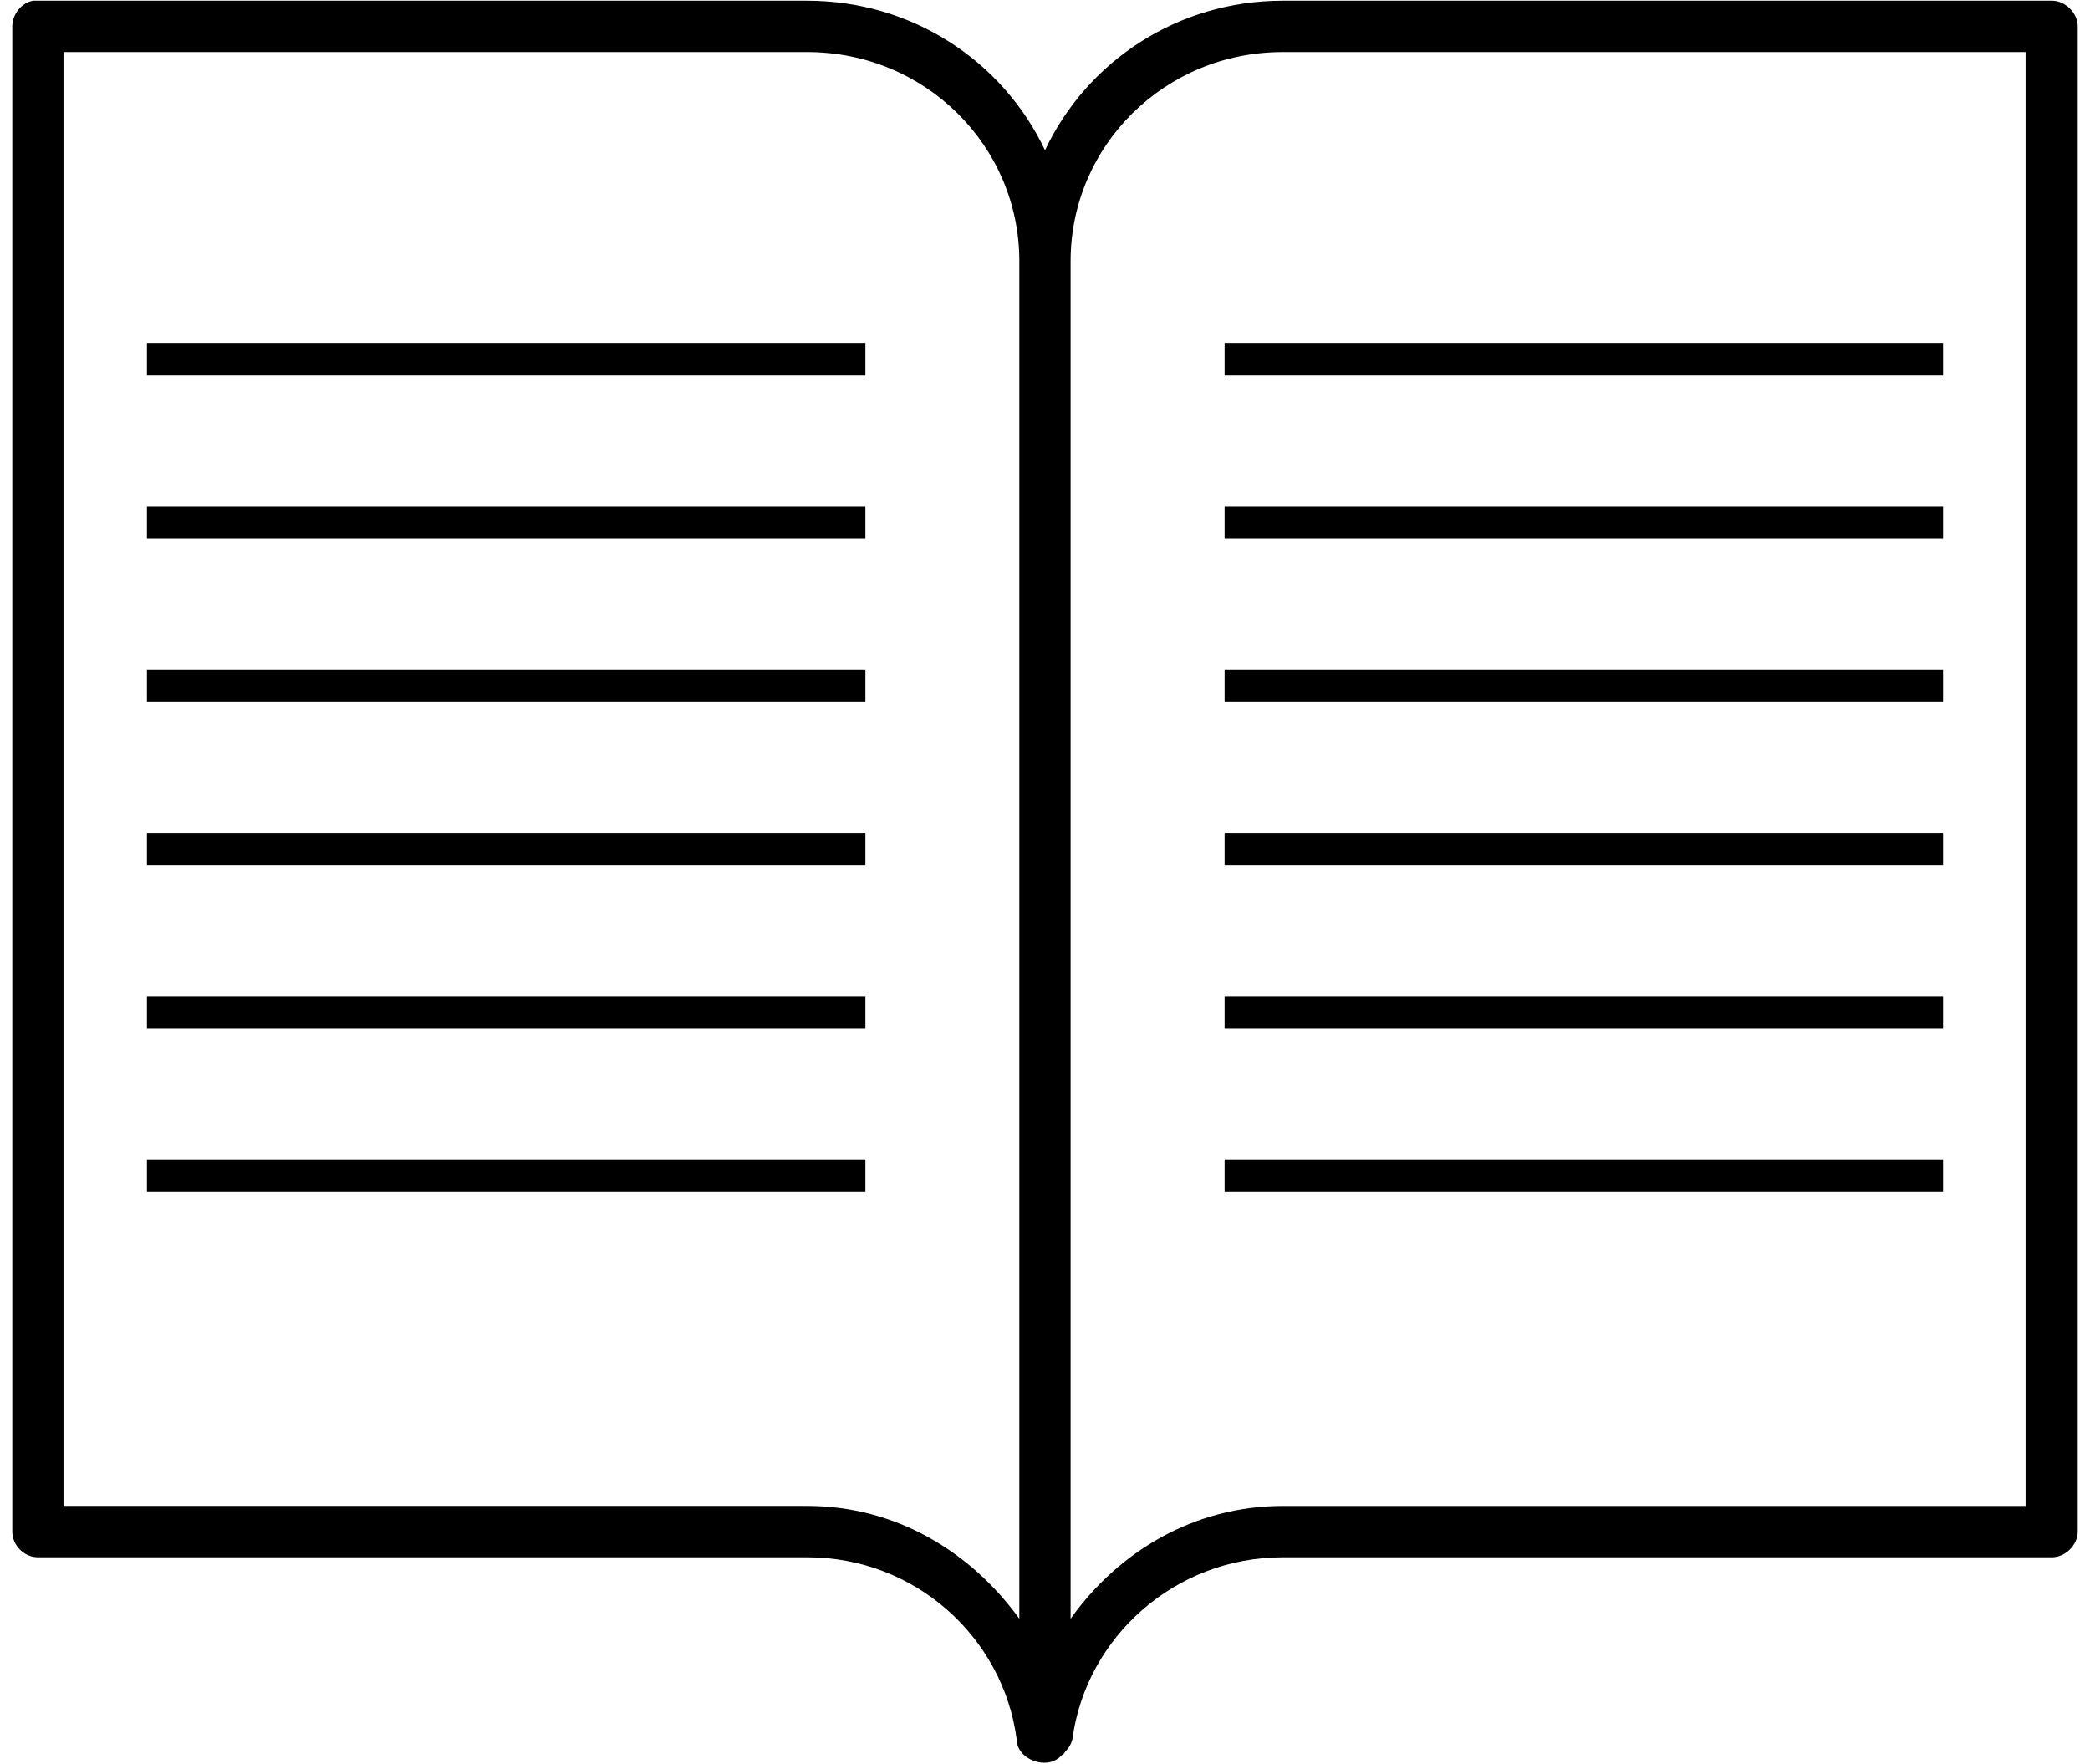
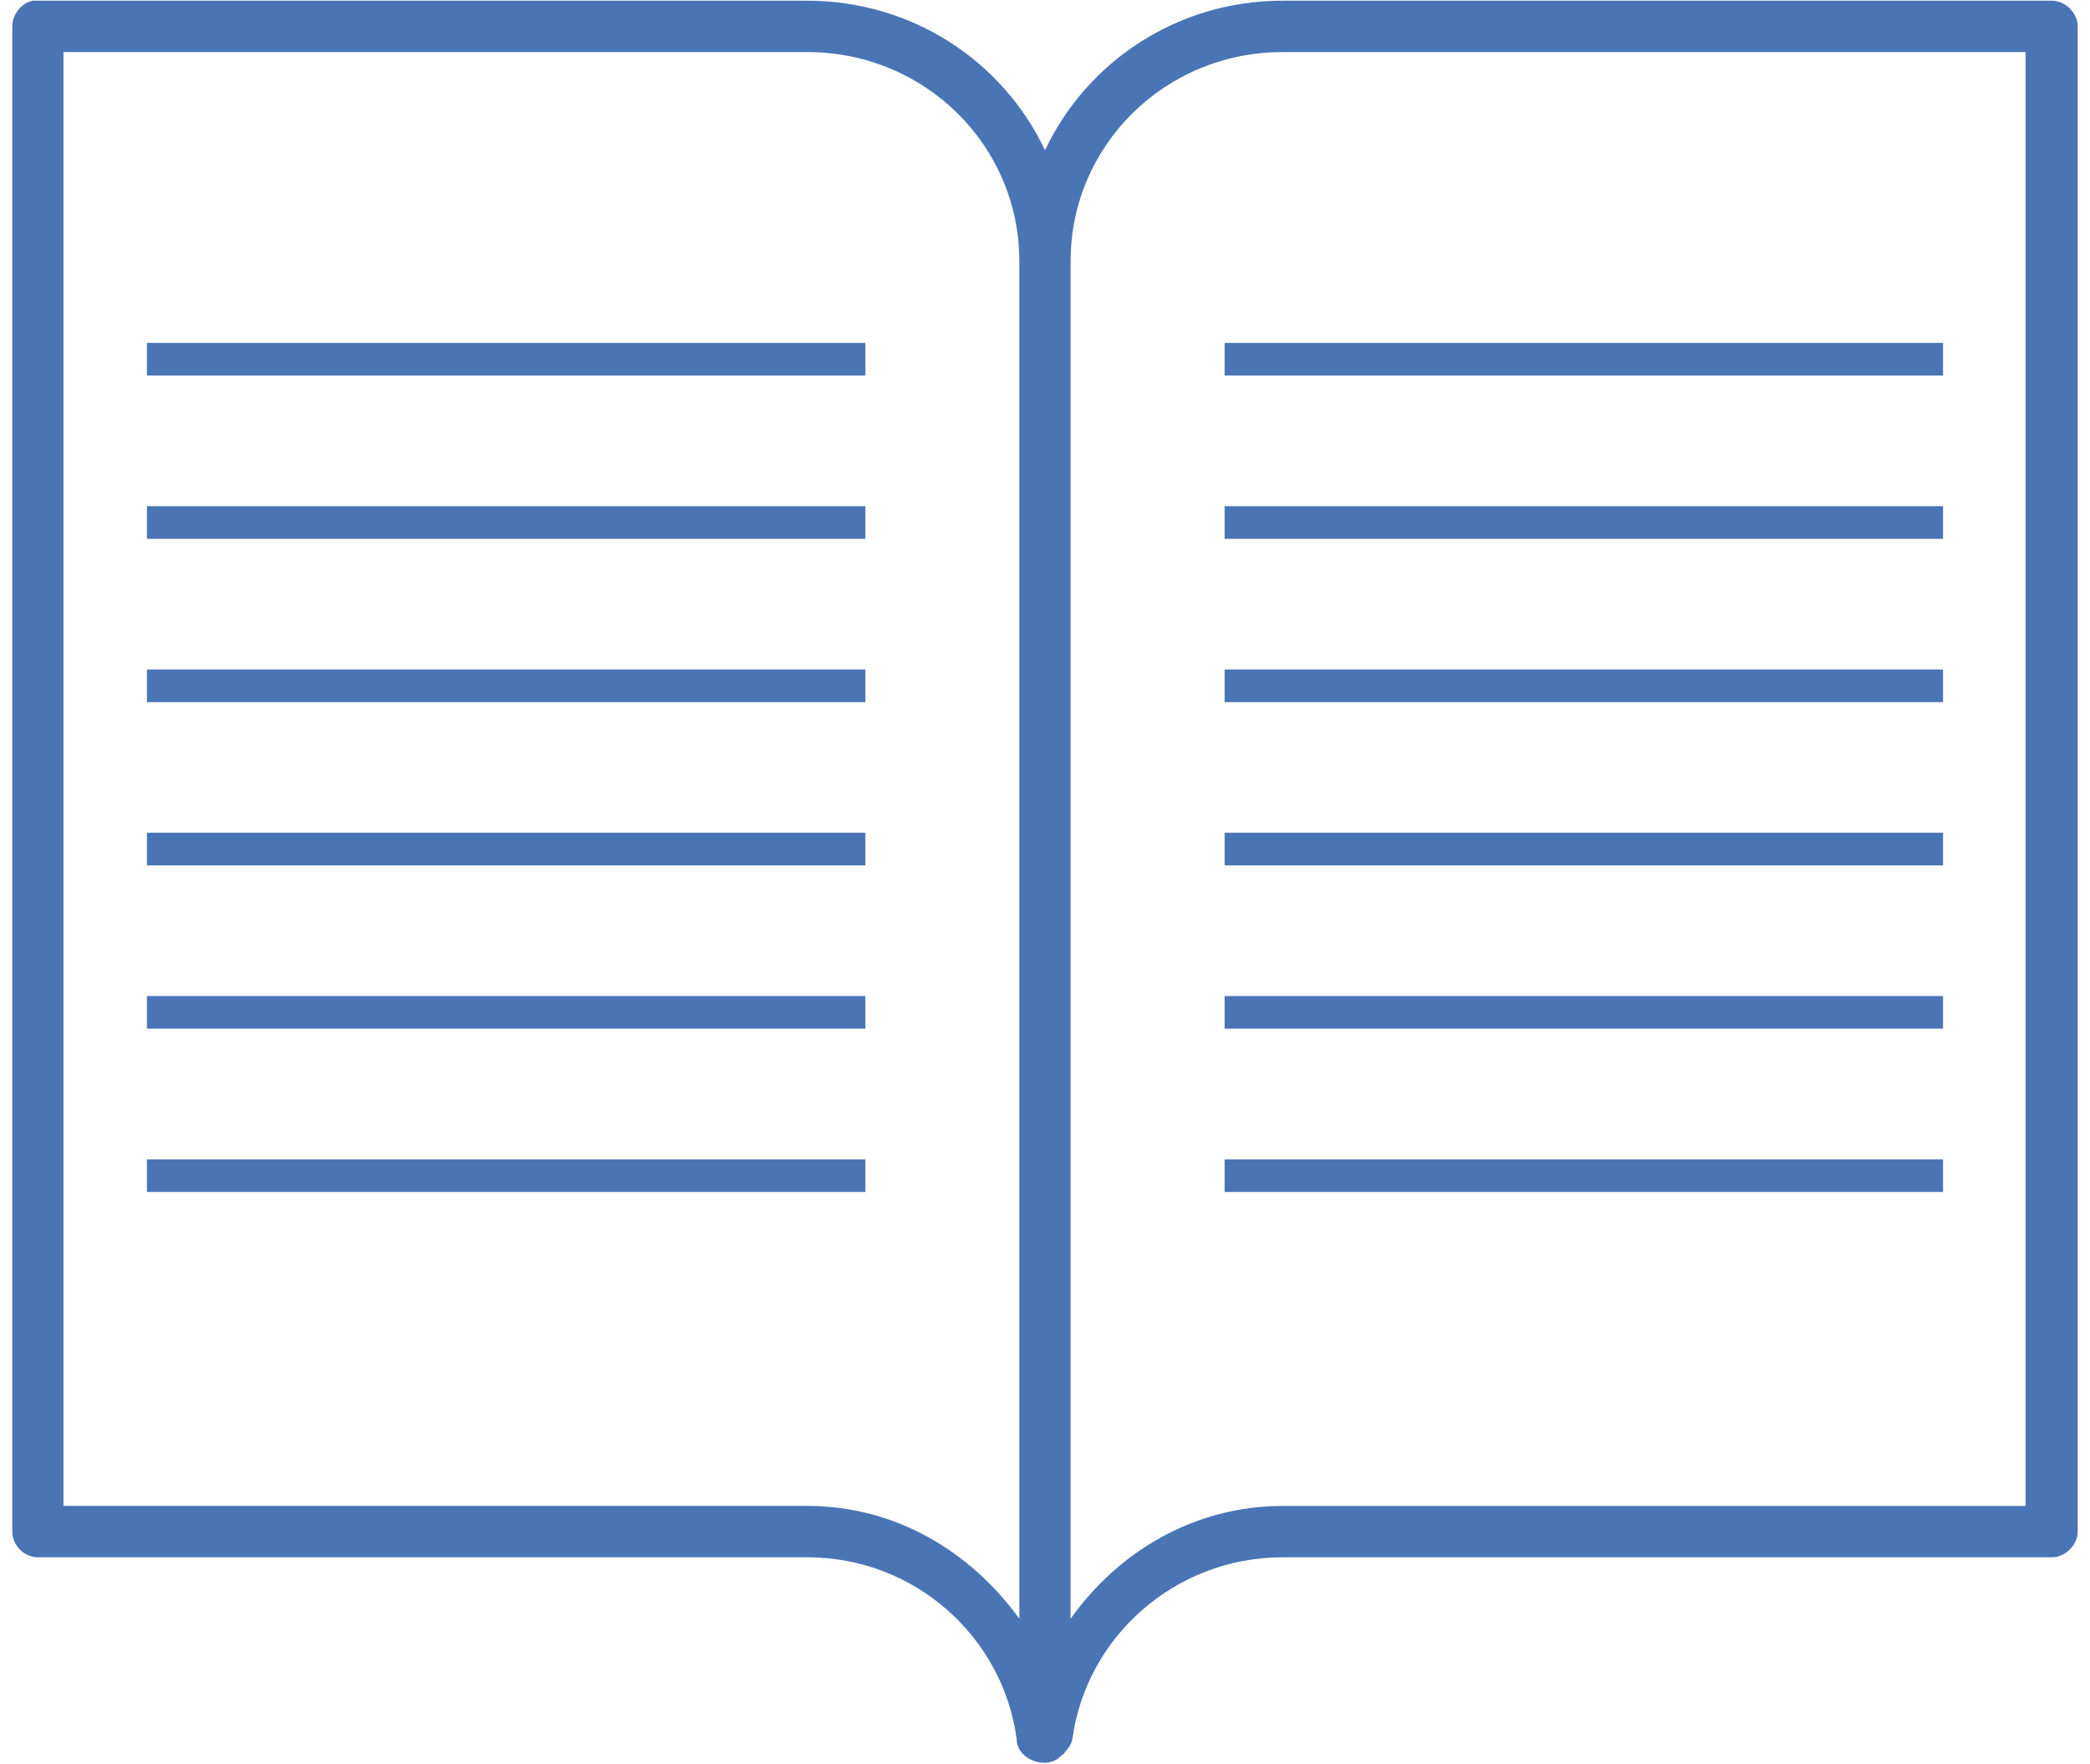
<svg xmlns="http://www.w3.org/2000/svg" width="64px" height="54px" viewBox="0 0 64 54" version="1.1">
  <defs />
  <g id="Page-1" stroke="none" stroke-width="1" fill="none" fill-rule="evenodd">
    <g id="Documentation">
-       <g id="documentation" fill="#000000">
+       <g id="documentation" fill="#4975B5">
        <path d="M1.02,0.021 C0.656,0.077 0.376,0.442 0.376,0.808 L0.376,46.9 C0.376,47.321 0.74,47.686 1.16,47.686 L24.717,47.686 C28.023,47.686 30.711,50.129 31.131,53.248 C31.131,53.894 32.084,54.231 32.504,53.754 C32.56,53.726 32.588,53.697 32.616,53.642 C32.728,53.53 32.812,53.389 32.84,53.248 C33.26,50.13 35.978,47.686 39.282,47.686 L62.84,47.686 C63.232,47.686 63.624,47.321 63.624,46.9 L63.624,0.808 C63.624,0.387 63.231,0.021 62.84,0.021 L39.282,0.021 C36.061,0.021 33.288,1.875 32,4.6 C30.711,1.875 27.938,0.021 24.717,0.021 L1.16,0.021 L1.104,0.021 L1.02,0.021 L1.02,0.021 L1.02,0.021 Z M1.944,1.594 L24.716,1.594 C28.329,1.594 31.214,4.459 31.214,7.998 L31.214,49.568 C29.73,47.517 27.433,46.113 24.716,46.113 L1.944,46.113 L1.944,1.594 L1.944,1.594 L1.944,1.594 Z M39.282,1.594 L62.027,1.594 L62.027,46.114 L39.282,46.114 C36.565,46.114 34.24,47.518 32.784,49.569 L32.784,7.999 C32.784,4.459 35.669,1.594 39.282,1.594 L39.282,1.594 L39.282,1.594 Z" id="Shape" />
      </g>
-       <g id="Lines" transform="translate(38, 10)" stroke="#000000" stroke-linecap="square" fill="#D8D8D8">
+       <g id="Lines" transform="translate(38, 10)" stroke="#4975B5" stroke-linecap="square" fill="#D8D8D8">
        <path d="M0,1 L21,1" id="Line" />
        <path d="M0,6 L21,6" id="Line" />
        <path d="M0,11 L21,11" id="Line" />
        <path d="M0,16 L21,16" id="Line" />
        <path d="M0,21 L21,21" id="Line" />
        <path d="M0,26 L21,26" id="Line" />
      </g>
-       <g id="Lines" transform="translate(5, 10)" stroke="#000000" stroke-linecap="square" fill="#D8D8D8">
+       <g id="Lines" transform="translate(5, 10)" stroke="#4975B5" stroke-linecap="square" fill="#D8D8D8">
        <path d="M0,1 L21,1" id="Line" />
        <path d="M0,6 L21,6" id="Line" />
        <path d="M0,11 L21,11" id="Line" />
        <path d="M0,16 L21,16" id="Line" />
        <path d="M0,21 L21,21" id="Line" />
        <path d="M0,26 L21,26" id="Line" />
      </g>
    </g>
  </g>
</svg>
